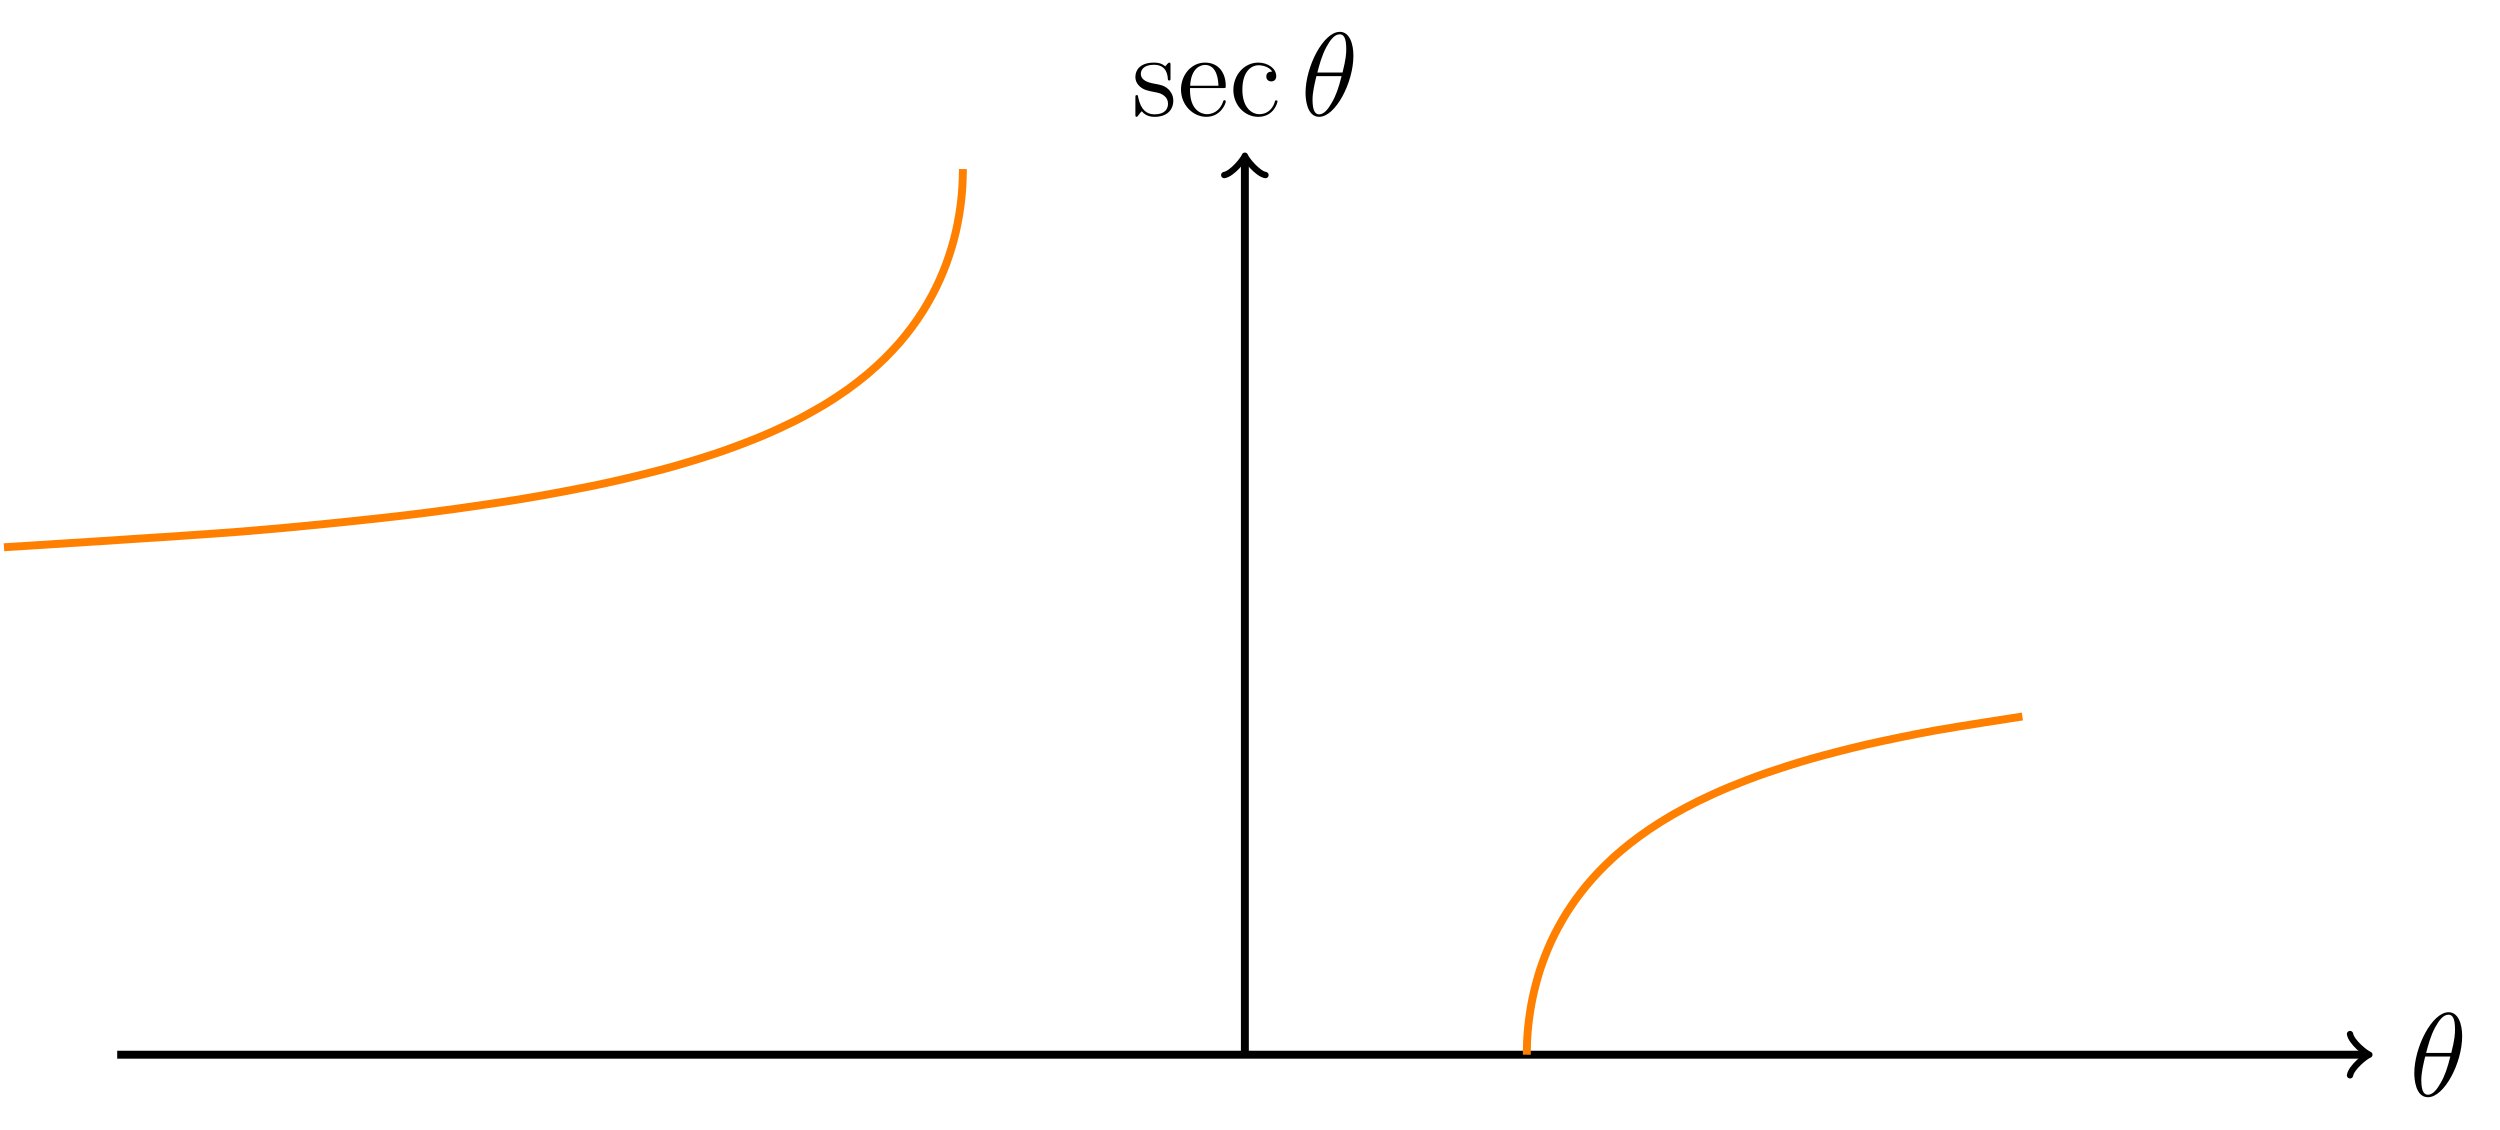
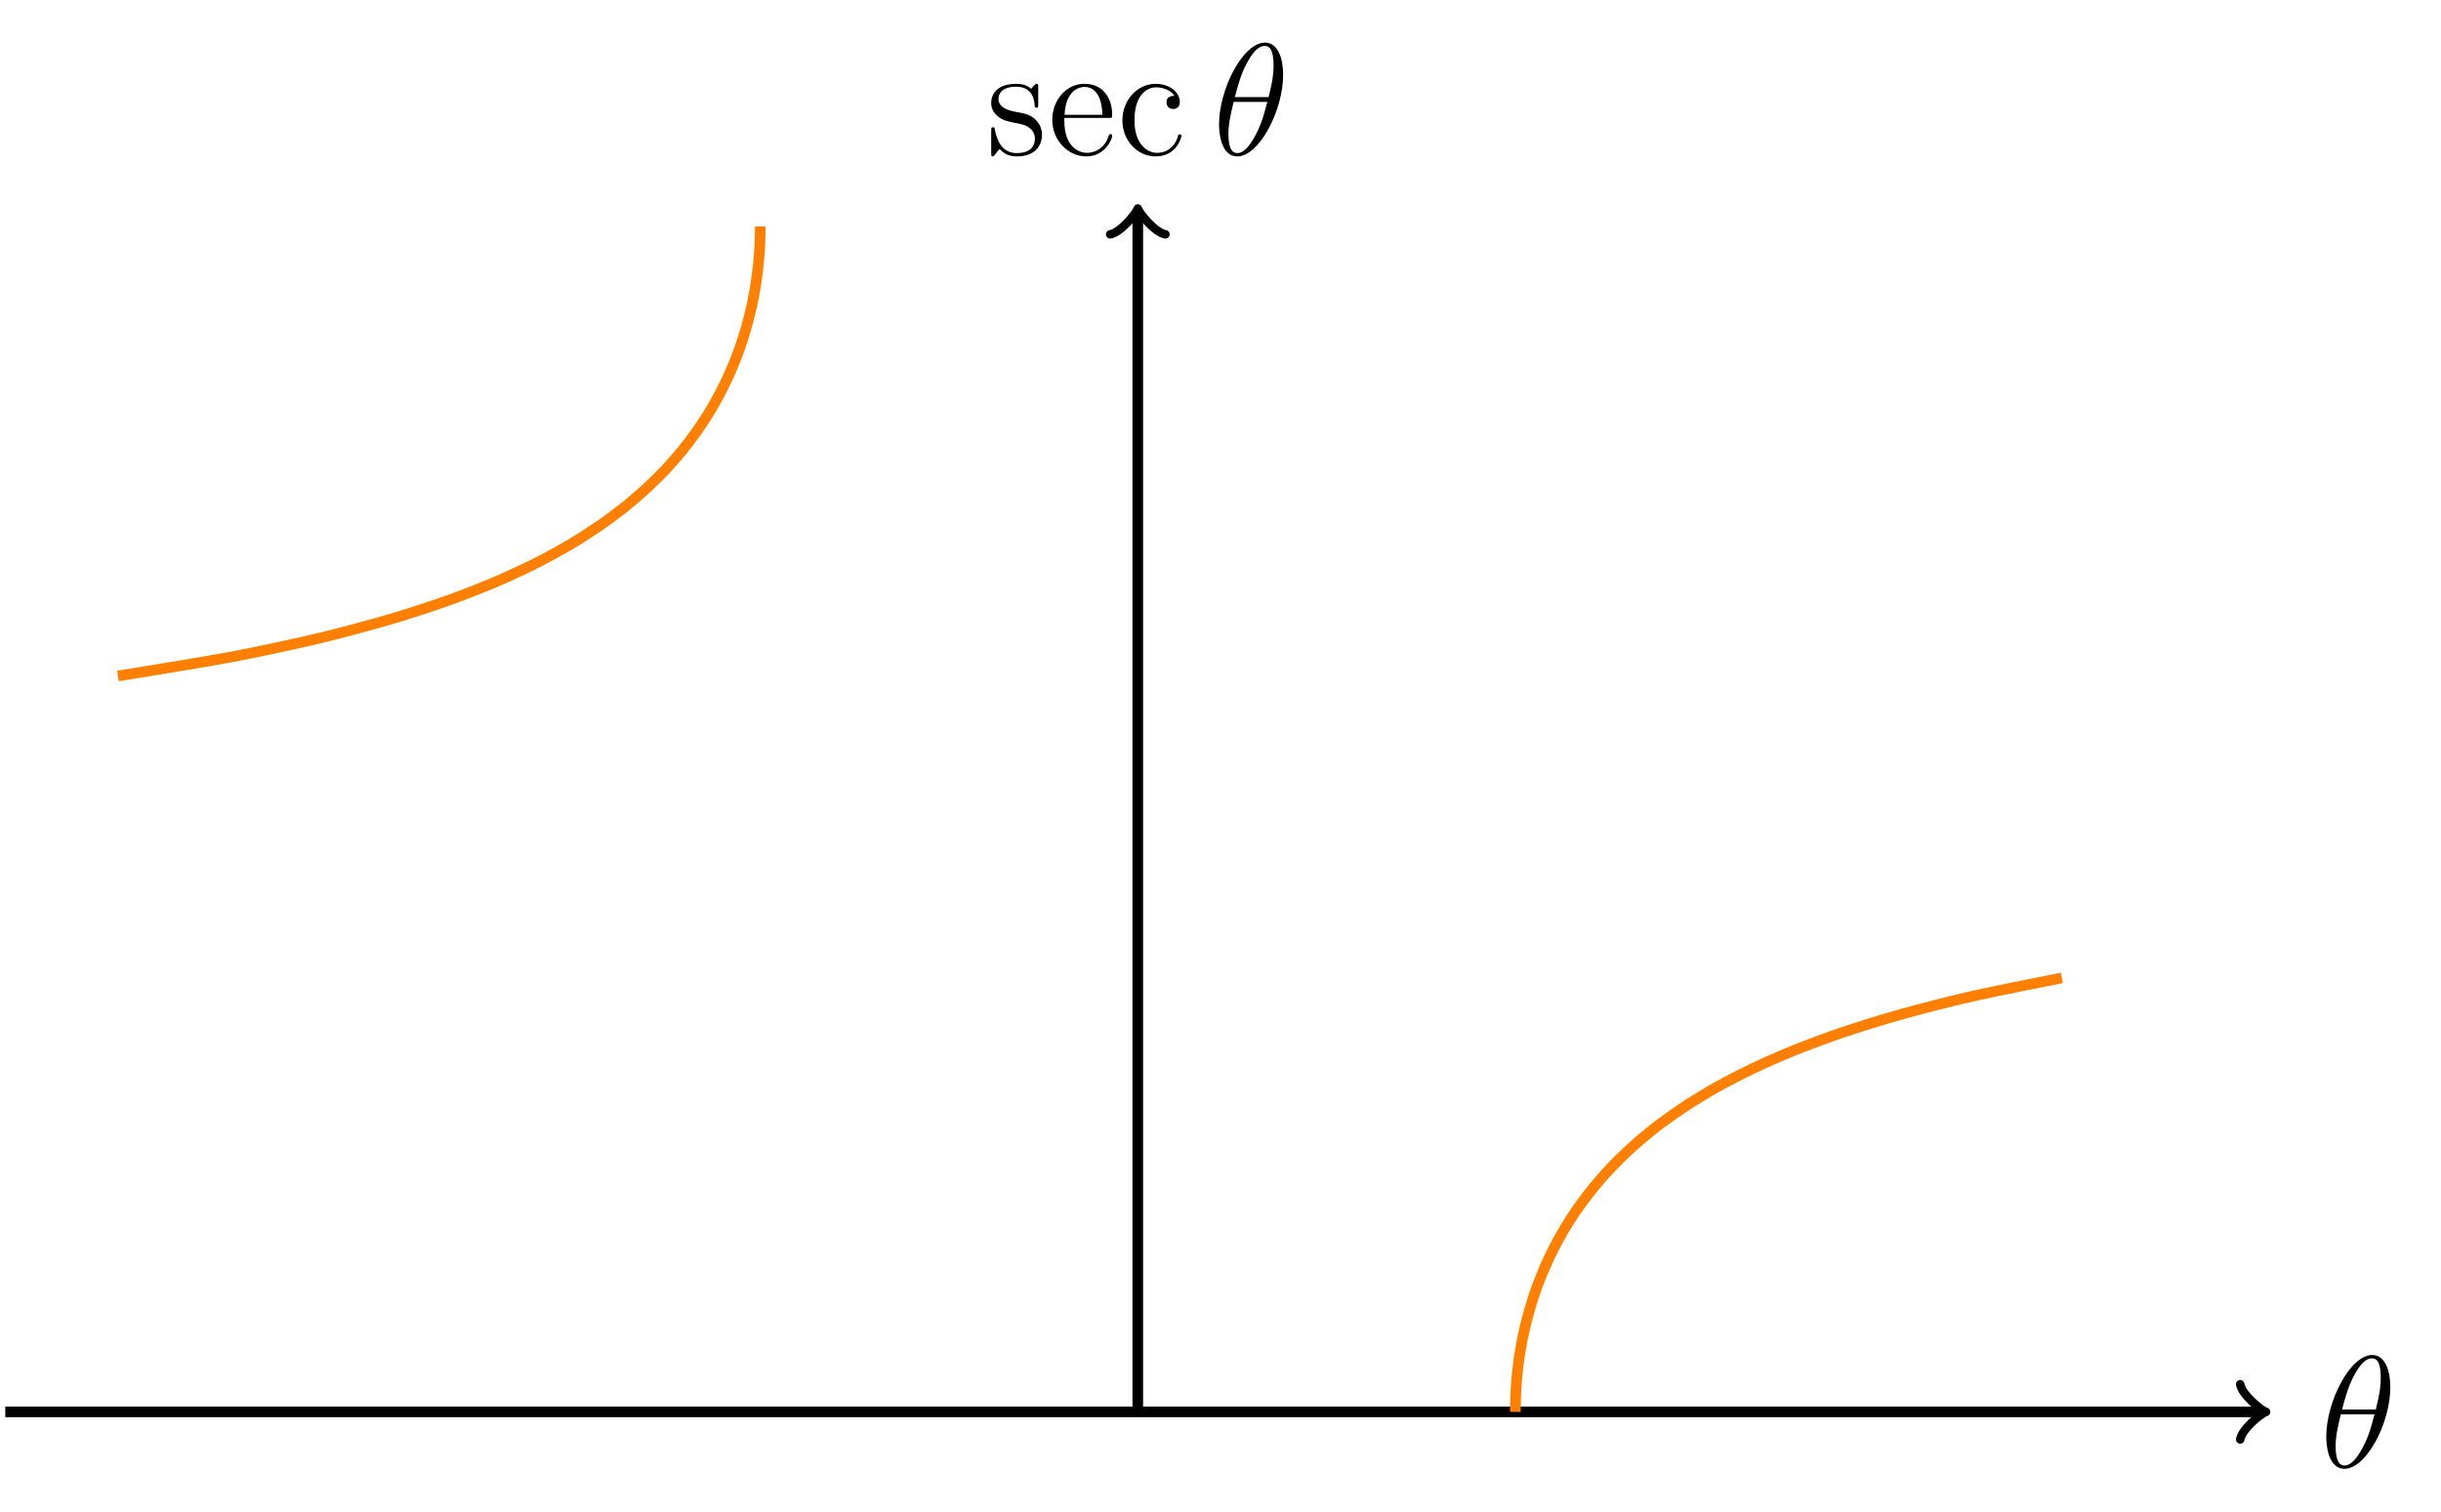
- <svg xmlns="http://www.w3.org/2000/svg" xmlns:xlink="http://www.w3.org/1999/xlink" width="251.376pt" height="113.522pt" viewBox="0 0 251.376 113.522" version="1.1">
+ <svg xmlns="http://www.w3.org/2000/svg" xmlns:xlink="http://www.w3.org/1999/xlink" width="183.297pt" height="113.522pt" viewBox="0 0 183.297 113.522" version="1.1">
  <defs>
    <g>
      <symbol overflow="visible" id="glyph0-0">
        <path style="stroke:none;" d="" />
      </symbol>
      <symbol overflow="visible" id="glyph0-1">
        <path style="stroke:none;" d="M 5.297 -6.016 C 5.297 -7.234 4.906 -8.422 3.938 -8.422 C 2.266 -8.422 0.484 -4.906 0.484 -2.281 C 0.484 -1.734 0.594 0.125 1.859 0.125 C 3.484 0.125 5.297 -3.297 5.297 -6.016 Z M 1.672 -4.328 C 1.859 -5.031 2.109 -6.031 2.578 -6.891 C 2.969 -7.609 3.391 -8.172 3.922 -8.172 C 4.312 -8.172 4.578 -7.844 4.578 -6.688 C 4.578 -6.266 4.547 -5.672 4.203 -4.328 Z M 4.109 -3.969 C 3.812 -2.797 3.562 -2.047 3.125 -1.297 C 2.781 -0.688 2.359 -0.125 1.859 -0.125 C 1.5 -0.125 1.188 -0.406 1.188 -1.594 C 1.188 -2.359 1.391 -3.172 1.578 -3.969 Z M 4.109 -3.969 " />
      </symbol>
      <symbol overflow="visible" id="glyph1-0">
        <path style="stroke:none;" d="" />
      </symbol>
      <symbol overflow="visible" id="glyph1-1">
        <path style="stroke:none;" d="M 3.922 -5.062 C 3.922 -5.266 3.922 -5.328 3.797 -5.328 C 3.703 -5.328 3.484 -5.062 3.391 -4.953 C 3.031 -5.266 2.656 -5.328 2.266 -5.328 C 0.828 -5.328 0.391 -4.547 0.391 -3.891 C 0.391 -3.75 0.391 -3.328 0.844 -2.922 C 1.234 -2.578 1.641 -2.5 2.188 -2.391 C 2.844 -2.266 3 -2.219 3.297 -1.984 C 3.516 -1.812 3.672 -1.547 3.672 -1.203 C 3.672 -0.688 3.375 -0.125 2.312 -0.125 C 1.531 -0.125 0.953 -0.578 0.688 -1.766 C 0.641 -1.984 0.641 -2 0.641 -2.016 C 0.609 -2.062 0.562 -2.062 0.531 -2.062 C 0.391 -2.062 0.391 -2 0.391 -1.781 L 0.391 -0.156 C 0.391 0.062 0.391 0.125 0.516 0.125 C 0.578 0.125 0.578 0.109 0.781 -0.141 C 0.844 -0.234 0.844 -0.25 1.031 -0.438 C 1.484 0.125 2.125 0.125 2.328 0.125 C 3.578 0.125 4.203 -0.578 4.203 -1.516 C 4.203 -2.156 3.812 -2.547 3.703 -2.656 C 3.281 -3.031 2.953 -3.094 2.156 -3.234 C 1.812 -3.312 0.938 -3.484 0.938 -4.203 C 0.938 -4.562 1.188 -5.109 2.266 -5.109 C 3.562 -5.109 3.641 -4 3.656 -3.641 C 3.672 -3.531 3.75 -3.531 3.797 -3.531 C 3.922 -3.531 3.922 -3.594 3.922 -3.812 Z M 3.922 -5.062 " />
      </symbol>
      <symbol overflow="visible" id="glyph1-2">
        <path style="stroke:none;" d="M 4.578 -2.766 C 4.844 -2.766 4.859 -2.766 4.859 -3 C 4.859 -4.203 4.219 -5.328 2.766 -5.328 C 1.406 -5.328 0.359 -4.094 0.359 -2.625 C 0.359 -1.047 1.578 0.125 2.906 0.125 C 4.328 0.125 4.859 -1.172 4.859 -1.422 C 4.859 -1.5 4.812 -1.547 4.734 -1.547 C 4.641 -1.547 4.609 -1.484 4.594 -1.422 C 4.281 -0.422 3.484 -0.141 2.969 -0.141 C 2.469 -0.141 1.266 -0.484 1.266 -2.547 L 1.266 -2.766 Z M 1.281 -3 C 1.375 -4.875 2.422 -5.094 2.766 -5.094 C 4.047 -5.094 4.109 -3.406 4.125 -3 Z M 1.281 -3 " />
      </symbol>
      <symbol overflow="visible" id="glyph1-3">
        <path style="stroke:none;" d="M 4.328 -4.422 C 4.188 -4.422 3.734 -4.422 3.734 -3.938 C 3.734 -3.641 3.938 -3.438 4.234 -3.438 C 4.5 -3.438 4.734 -3.609 4.734 -3.953 C 4.734 -4.75 3.891 -5.328 2.922 -5.328 C 1.531 -5.328 0.422 -4.094 0.422 -2.578 C 0.422 -1.047 1.562 0.125 2.922 0.125 C 4.5 0.125 4.859 -1.312 4.859 -1.422 C 4.859 -1.531 4.766 -1.531 4.734 -1.531 C 4.625 -1.531 4.609 -1.5 4.578 -1.344 C 4.312 -0.5 3.672 -0.141 3.031 -0.141 C 2.297 -0.141 1.328 -0.781 1.328 -2.594 C 1.328 -4.578 2.344 -5.062 2.938 -5.062 C 3.391 -5.062 4.047 -4.891 4.328 -4.422 Z M 4.328 -4.422 " />
      </symbol>
    </g>
    <clipPath id="clip1">
-       <path d="M 142 60 L 215 60 L 215 113.523 L 142 113.523 Z M 142 60 " />
+       <path d="M 102 62 L 167 62 L 167 113.523 L 102 113.523 Z M 102 62 " />
    </clipPath>
  </defs>
  <g id="surface1">
-     <path style="fill:none;stroke-width:0.797;stroke-linecap:butt;stroke-linejoin:miter;stroke:rgb(0%,0%,0%);stroke-opacity:1;stroke-miterlimit:10;" d="M -113.386 -0.001 L 112.681 -0.001 " transform="matrix(1,0,0,-1,125.171,106.05)" />
-     <path style="fill:none;stroke-width:0.638;stroke-linecap:round;stroke-linejoin:round;stroke:rgb(0%,0%,0%);stroke-opacity:1;stroke-miterlimit:10;" d="M -1.554 2.073 C -1.425 1.296 0.001 0.128 0.387 -0.001 C 0.001 -0.13 -1.425 -1.294 -1.554 -2.071 " transform="matrix(1,0,0,-1,237.8509,106.05)" />
+     <path style="fill:none;stroke-width:0.797;stroke-linecap:butt;stroke-linejoin:miter;stroke:rgb(0%,0%,0%);stroke-opacity:1;stroke-miterlimit:10;" d="M -85.04 -0.001 L 84.332 -0.001 " transform="matrix(1,0,0,-1,85.438,106.05)" />
+     <path style="fill:none;stroke-width:0.638;stroke-linecap:round;stroke-linejoin:round;stroke:rgb(0%,0%,0%);stroke-opacity:1;stroke-miterlimit:10;" d="M -1.552 2.073 C -1.423 1.296 -0.002 0.128 0.389 -0.001 C -0.002 -0.13 -1.423 -1.294 -1.552 -2.071 " transform="matrix(1,0,0,-1,169.7711,106.05)" />
    <g style="fill:rgb(0%,0%,0%);fill-opacity:1;">
-       <use xlink:href="#glyph0-1" x="242.275" y="110.201" />
+       <use xlink:href="#glyph0-1" x="174.196" y="110.201" />
    </g>
-     <path style="fill:none;stroke-width:0.797;stroke-linecap:butt;stroke-linejoin:miter;stroke:rgb(0%,0%,0%);stroke-opacity:1;stroke-miterlimit:10;" d="M 0.001 -0.001 L 0.001 90.003 " transform="matrix(1,0,0,-1,125.171,106.05)" />
-     <path style="fill:none;stroke-width:0.638;stroke-linecap:round;stroke-linejoin:round;stroke:rgb(0%,0%,0%);stroke-opacity:1;stroke-miterlimit:10;" d="M -1.554 2.073 C -1.425 1.296 0.001 0.128 0.388 -0.001 C 0.001 -0.13 -1.425 -1.294 -1.554 -2.071 " transform="matrix(0,-1,-1,0,125.171,16.04767)" />
+     <path style="fill:none;stroke-width:0.797;stroke-linecap:butt;stroke-linejoin:miter;stroke:rgb(0%,0%,0%);stroke-opacity:1;stroke-miterlimit:10;" d="M -0.001 -0.001 L -0.001 90.003 " transform="matrix(1,0,0,-1,85.438,106.05)" />
+     <path style="fill:none;stroke-width:0.638;stroke-linecap:round;stroke-linejoin:round;stroke:rgb(0%,0%,0%);stroke-opacity:1;stroke-miterlimit:10;" d="M -1.554 2.071 C -1.425 1.293 0.001 0.129 0.388 0.001 C 0.001 -0.128 -1.425 -1.296 -1.554 -2.074 " transform="matrix(0,-1,-1,0,85.438,16.04767)" />
    <g style="fill:rgb(0%,0%,0%);fill-opacity:1;">
-       <use xlink:href="#glyph1-1" x="113.773" y="11.623" />
-       <use xlink:href="#glyph1-2" x="118.39" y="11.623" />
-       <use xlink:href="#glyph1-3" x="123.593" y="11.623" />
+       <use xlink:href="#glyph1-1" x="74.04" y="11.623" />
+       <use xlink:href="#glyph1-2" x="78.657" y="11.623" />
+       <use xlink:href="#glyph1-3" x="83.86" y="11.623" />
    </g>
    <g style="fill:rgb(0%,0%,0%);fill-opacity:1;">
-       <use xlink:href="#glyph0-1" x="130.788" y="11.623" />
+       <use xlink:href="#glyph0-1" x="91.055" y="11.623" />
    </g>
    <g clip-path="url(#clip1)" clip-rule="nonzero">
-       <path style="fill:none;stroke-width:0.797;stroke-linecap:butt;stroke-linejoin:miter;stroke:rgb(100%,50%,0%);stroke-opacity:1;stroke-miterlimit:10;" d="M 28.349 -0.001 C 28.349 -0.001 28.36 1.023 28.38 1.417 C 28.399 1.812 28.446 2.441 28.489 2.835 C 28.528 3.226 28.61 3.859 28.669 4.249 C 28.731 4.644 28.841 5.277 28.923 5.667 C 29.005 6.062 29.153 6.691 29.259 7.085 C 29.36 7.48 29.544 8.109 29.669 8.503 C 29.798 8.894 30.024 9.527 30.177 9.917 C 30.329 10.312 30.595 10.945 30.774 11.335 C 30.954 11.73 31.267 12.359 31.481 12.753 C 31.692 13.148 32.052 13.777 32.298 14.171 C 32.544 14.562 32.966 15.195 33.247 15.585 C 33.532 15.98 34.017 16.613 34.345 17.003 C 34.669 17.398 35.227 18.027 35.606 18.421 C 35.981 18.816 36.626 19.445 37.059 19.839 C 37.493 20.23 38.235 20.863 38.739 21.253 C 39.239 21.648 40.099 22.28 40.684 22.671 C 41.267 23.066 42.263 23.695 42.946 24.089 C 43.626 24.484 44.794 25.113 45.599 25.507 C 46.399 25.898 47.774 26.53 48.724 26.921 C 49.677 27.316 51.313 27.948 52.454 28.339 C 53.595 28.734 55.556 29.363 56.946 29.757 C 58.333 30.152 60.743 30.78 62.462 31.175 C 64.184 31.566 67.177 32.198 69.356 32.589 C 71.536 32.984 78.181 34.007 78.181 34.007 " transform="matrix(1,0,0,-1,125.171,106.05)" />
+       <path style="fill:none;stroke-width:0.797;stroke-linecap:butt;stroke-linejoin:miter;stroke:rgb(100%,50%,0%);stroke-opacity:1;stroke-miterlimit:10;" d="M 28.347 -0.001 C 28.347 -0.001 28.363 0.98 28.382 1.359 C 28.398 1.734 28.441 2.339 28.476 2.718 C 28.511 3.093 28.585 3.698 28.64 4.073 C 28.695 4.452 28.8 5.054 28.875 5.433 C 28.949 5.808 29.085 6.413 29.179 6.792 C 29.277 7.167 29.445 7.773 29.562 8.148 C 29.675 8.527 29.878 9.132 30.019 9.507 C 30.16 9.886 30.398 10.488 30.566 10.866 C 30.73 11.241 31.011 11.847 31.203 12.222 C 31.398 12.601 31.722 13.206 31.945 13.581 C 32.167 13.96 32.542 14.562 32.796 14.941 C 33.054 15.316 33.488 15.921 33.781 16.296 C 34.07 16.675 34.566 17.28 34.902 17.655 C 35.238 18.034 35.804 18.636 36.191 19.015 C 36.574 19.39 37.222 19.995 37.664 20.374 C 38.105 20.749 38.851 21.355 39.359 21.73 C 39.867 22.109 40.726 22.71 41.312 23.089 C 41.898 23.464 42.894 24.07 43.574 24.448 C 44.253 24.823 45.417 25.429 46.21 25.804 C 47.007 26.183 48.371 26.788 49.308 27.163 C 50.249 27.542 51.863 28.144 52.984 28.523 C 54.105 28.898 56.027 29.503 57.378 29.878 C 58.734 30.257 61.078 30.863 62.746 31.238 C 64.41 31.616 69.386 32.597 69.386 32.597 " transform="matrix(1,0,0,-1,85.438,106.05)" />
    </g>
-     <path style="fill:none;stroke-width:0.797;stroke-linecap:butt;stroke-linejoin:miter;stroke:rgb(100%,50%,0%);stroke-opacity:1;stroke-miterlimit:10;" d="M -124.773 51.023 C -124.773 51.023 -106.343 52.167 -100.792 52.609 C -95.241 53.05 -88.577 53.753 -84.765 54.195 C -80.956 54.632 -76.105 55.339 -73.335 55.777 C -70.562 56.218 -66.898 56.921 -64.796 57.362 C -62.698 57.8 -59.843 58.507 -58.206 58.945 C -56.566 59.386 -54.296 60.089 -52.987 60.53 C -51.675 60.972 -49.827 61.675 -48.761 62.116 C -47.694 62.554 -46.171 63.261 -45.292 63.698 C -44.409 64.14 -43.14 64.843 -42.405 65.284 C -41.667 65.722 -40.601 66.429 -39.98 66.866 C -39.358 67.308 -38.46 68.015 -37.933 68.452 C -37.409 68.894 -36.64 69.597 -36.191 70.038 C -35.745 70.476 -35.089 71.183 -34.706 71.62 C -34.323 72.062 -33.765 72.765 -33.441 73.206 C -33.112 73.644 -32.636 74.351 -32.358 74.788 C -32.081 75.23 -31.675 75.937 -31.441 76.374 C -31.206 76.816 -30.862 77.519 -30.667 77.96 C -30.468 78.398 -30.183 79.105 -30.019 79.542 C -29.855 79.984 -29.624 80.687 -29.491 81.128 C -29.358 81.566 -29.171 82.273 -29.069 82.71 C -28.968 83.152 -28.827 83.859 -28.753 84.296 C -28.675 84.737 -28.573 85.441 -28.526 85.882 C -28.476 86.32 -28.417 87.027 -28.394 87.464 C -28.366 87.905 -28.347 89.05 -28.347 89.05 " transform="matrix(1,0,0,-1,125.171,106.05)" />
+     <path style="fill:none;stroke-width:0.797;stroke-linecap:butt;stroke-linejoin:miter;stroke:rgb(100%,50%,0%);stroke-opacity:1;stroke-miterlimit:10;" d="M -76.583 55.277 C -76.583 55.277 -70.258 56.292 -68.176 56.683 C -66.094 57.073 -63.219 57.698 -61.567 58.089 C -59.915 58.48 -57.602 59.109 -56.262 59.499 C -54.922 59.886 -53.012 60.515 -51.907 60.905 C -50.801 61.296 -49.215 61.921 -48.293 62.312 C -47.368 62.702 -46.032 63.327 -45.251 63.718 C -44.469 64.109 -43.333 64.734 -42.668 65.124 C -42.004 65.515 -41.032 66.144 -40.461 66.534 C -39.891 66.921 -39.051 67.55 -38.559 67.941 C -38.067 68.331 -37.34 68.956 -36.915 69.347 C -36.489 69.737 -35.86 70.362 -35.489 70.753 C -35.118 71.144 -34.575 71.769 -34.254 72.159 C -33.93 72.55 -33.454 73.179 -33.176 73.57 C -32.895 73.96 -32.485 74.585 -32.243 74.976 C -32.001 75.366 -31.645 75.991 -31.438 76.382 C -31.231 76.773 -30.922 77.398 -30.743 77.788 C -30.563 78.179 -30.301 78.804 -30.149 79.195 C -30 79.585 -29.778 80.214 -29.653 80.605 C -29.528 80.995 -29.348 81.62 -29.247 82.011 C -29.141 82.402 -28.997 83.027 -28.915 83.417 C -28.836 83.808 -28.723 84.433 -28.665 84.823 C -28.606 85.214 -28.528 85.839 -28.489 86.23 C -28.45 86.62 -28.399 87.249 -28.379 87.64 C -28.36 88.03 -28.348 89.046 -28.348 89.046 " transform="matrix(1,0,0,-1,85.438,106.05)" />
  </g>
</svg>
